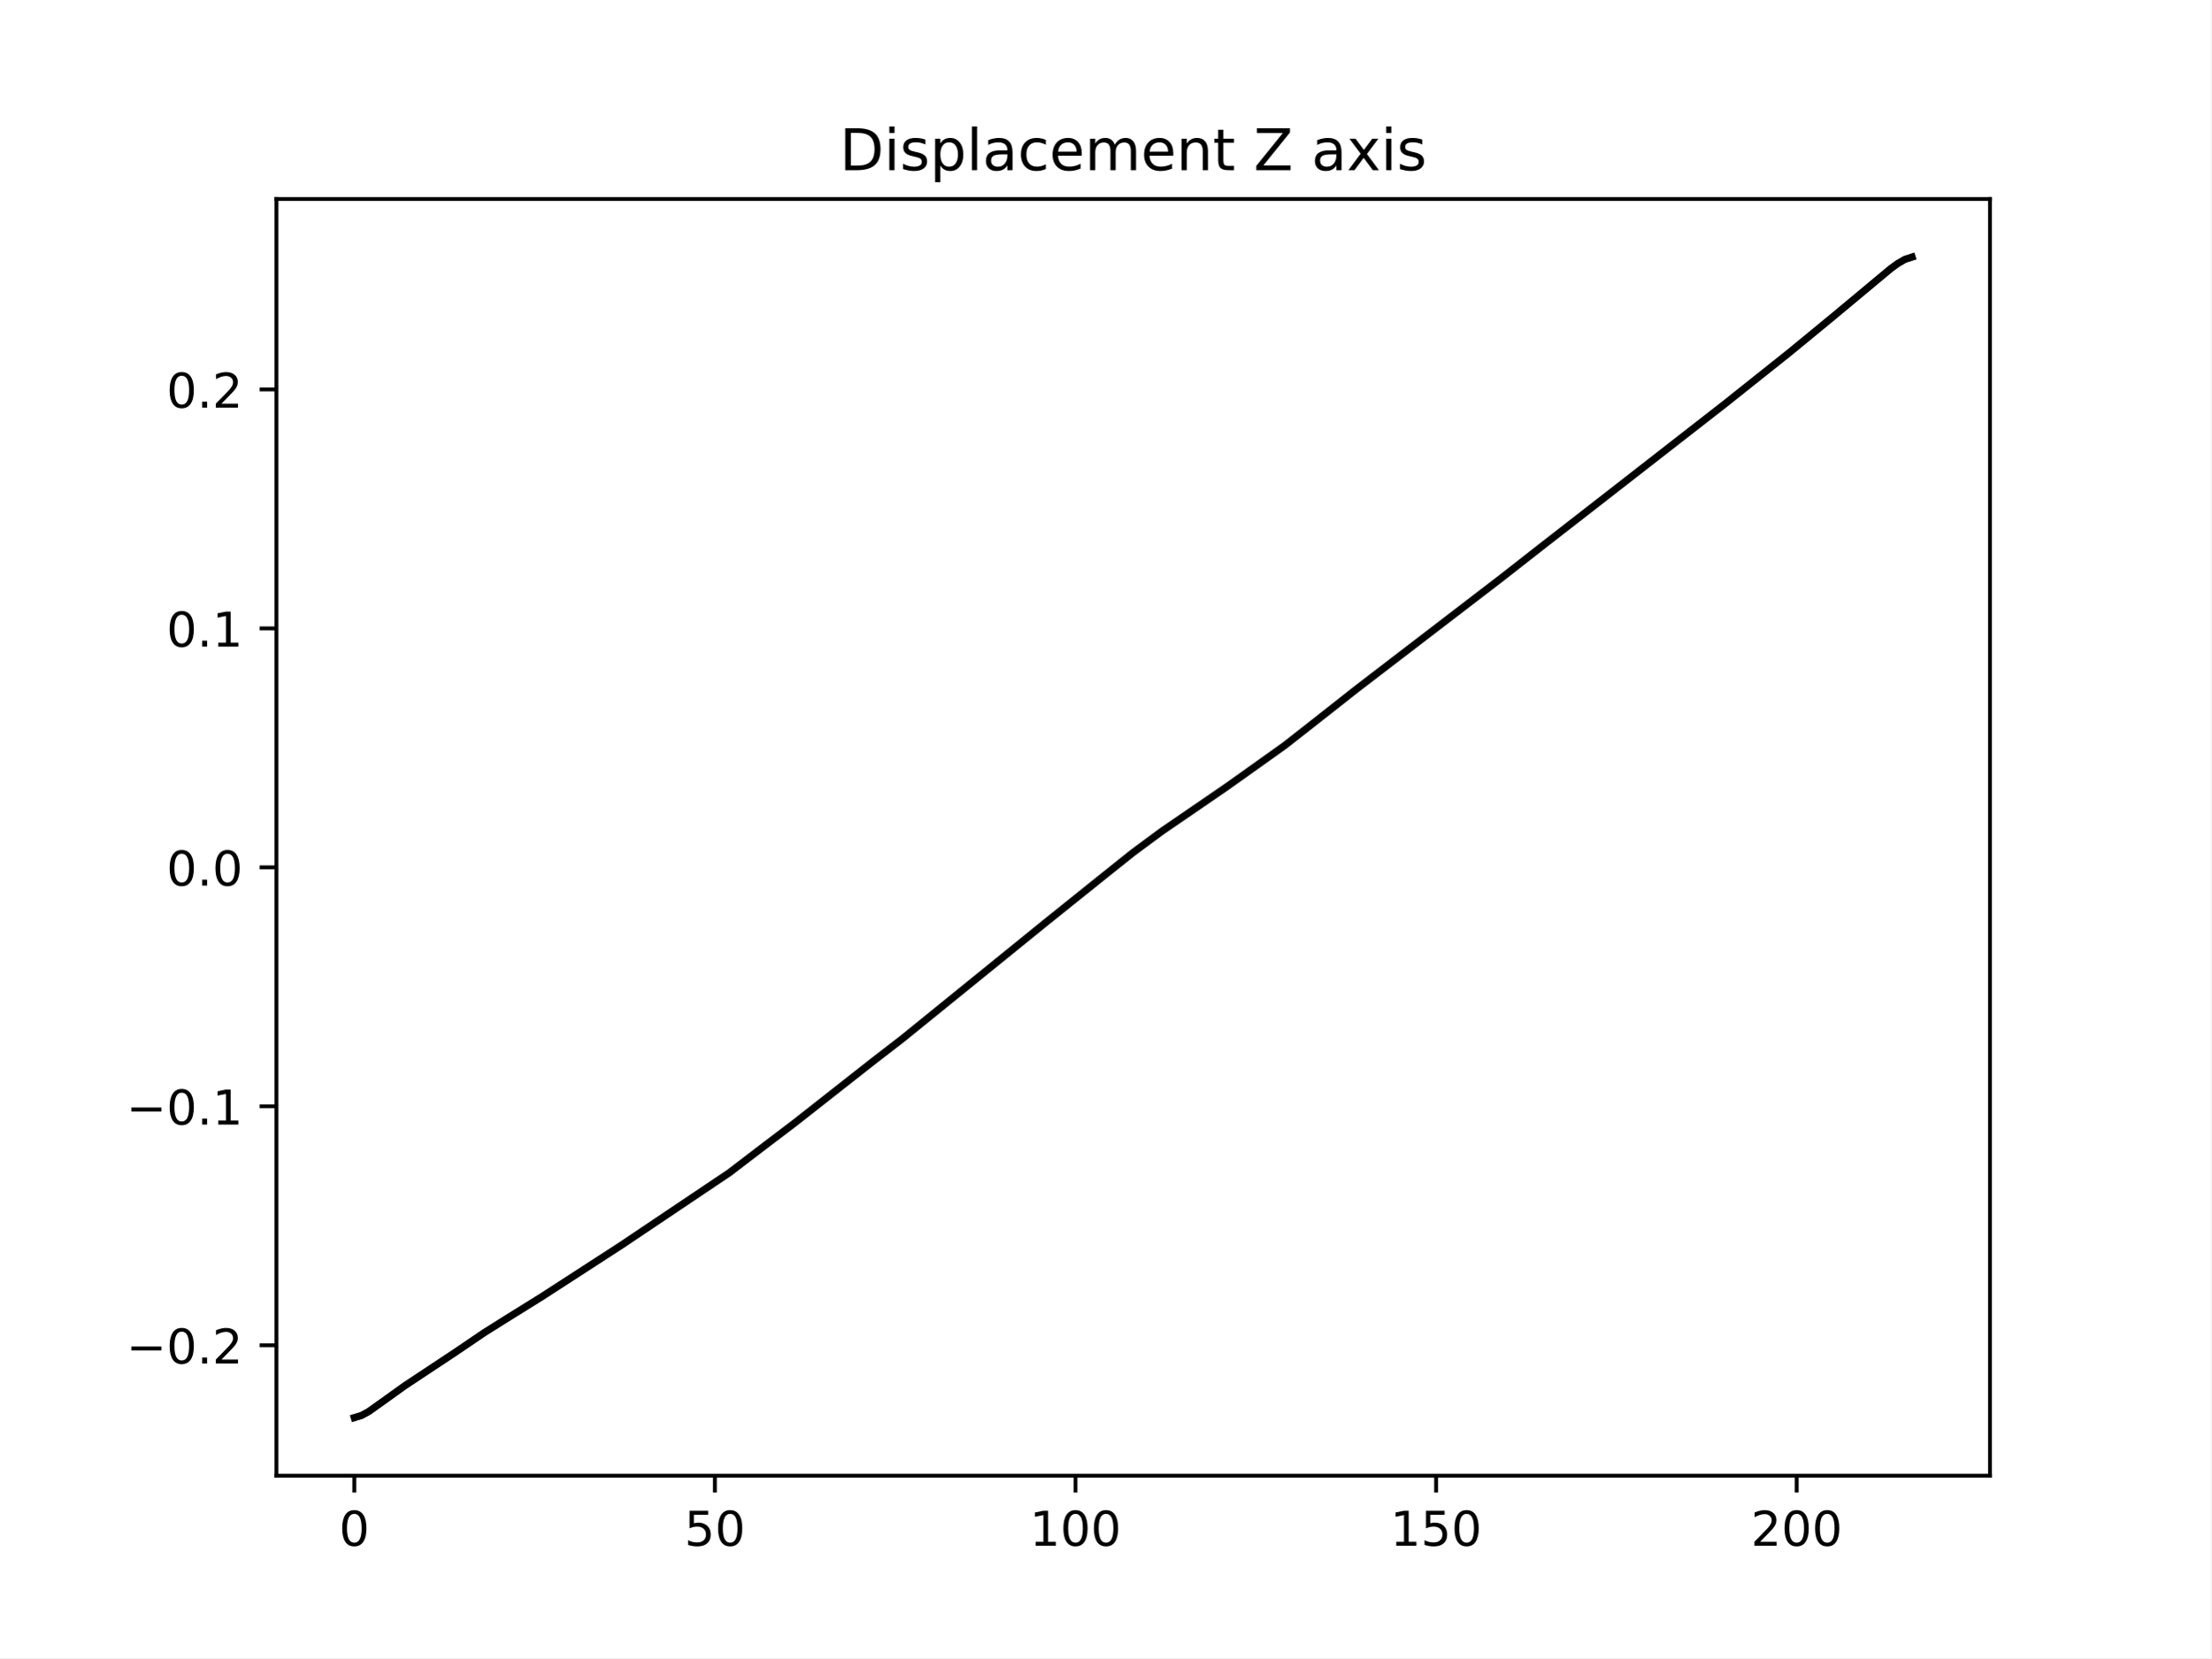
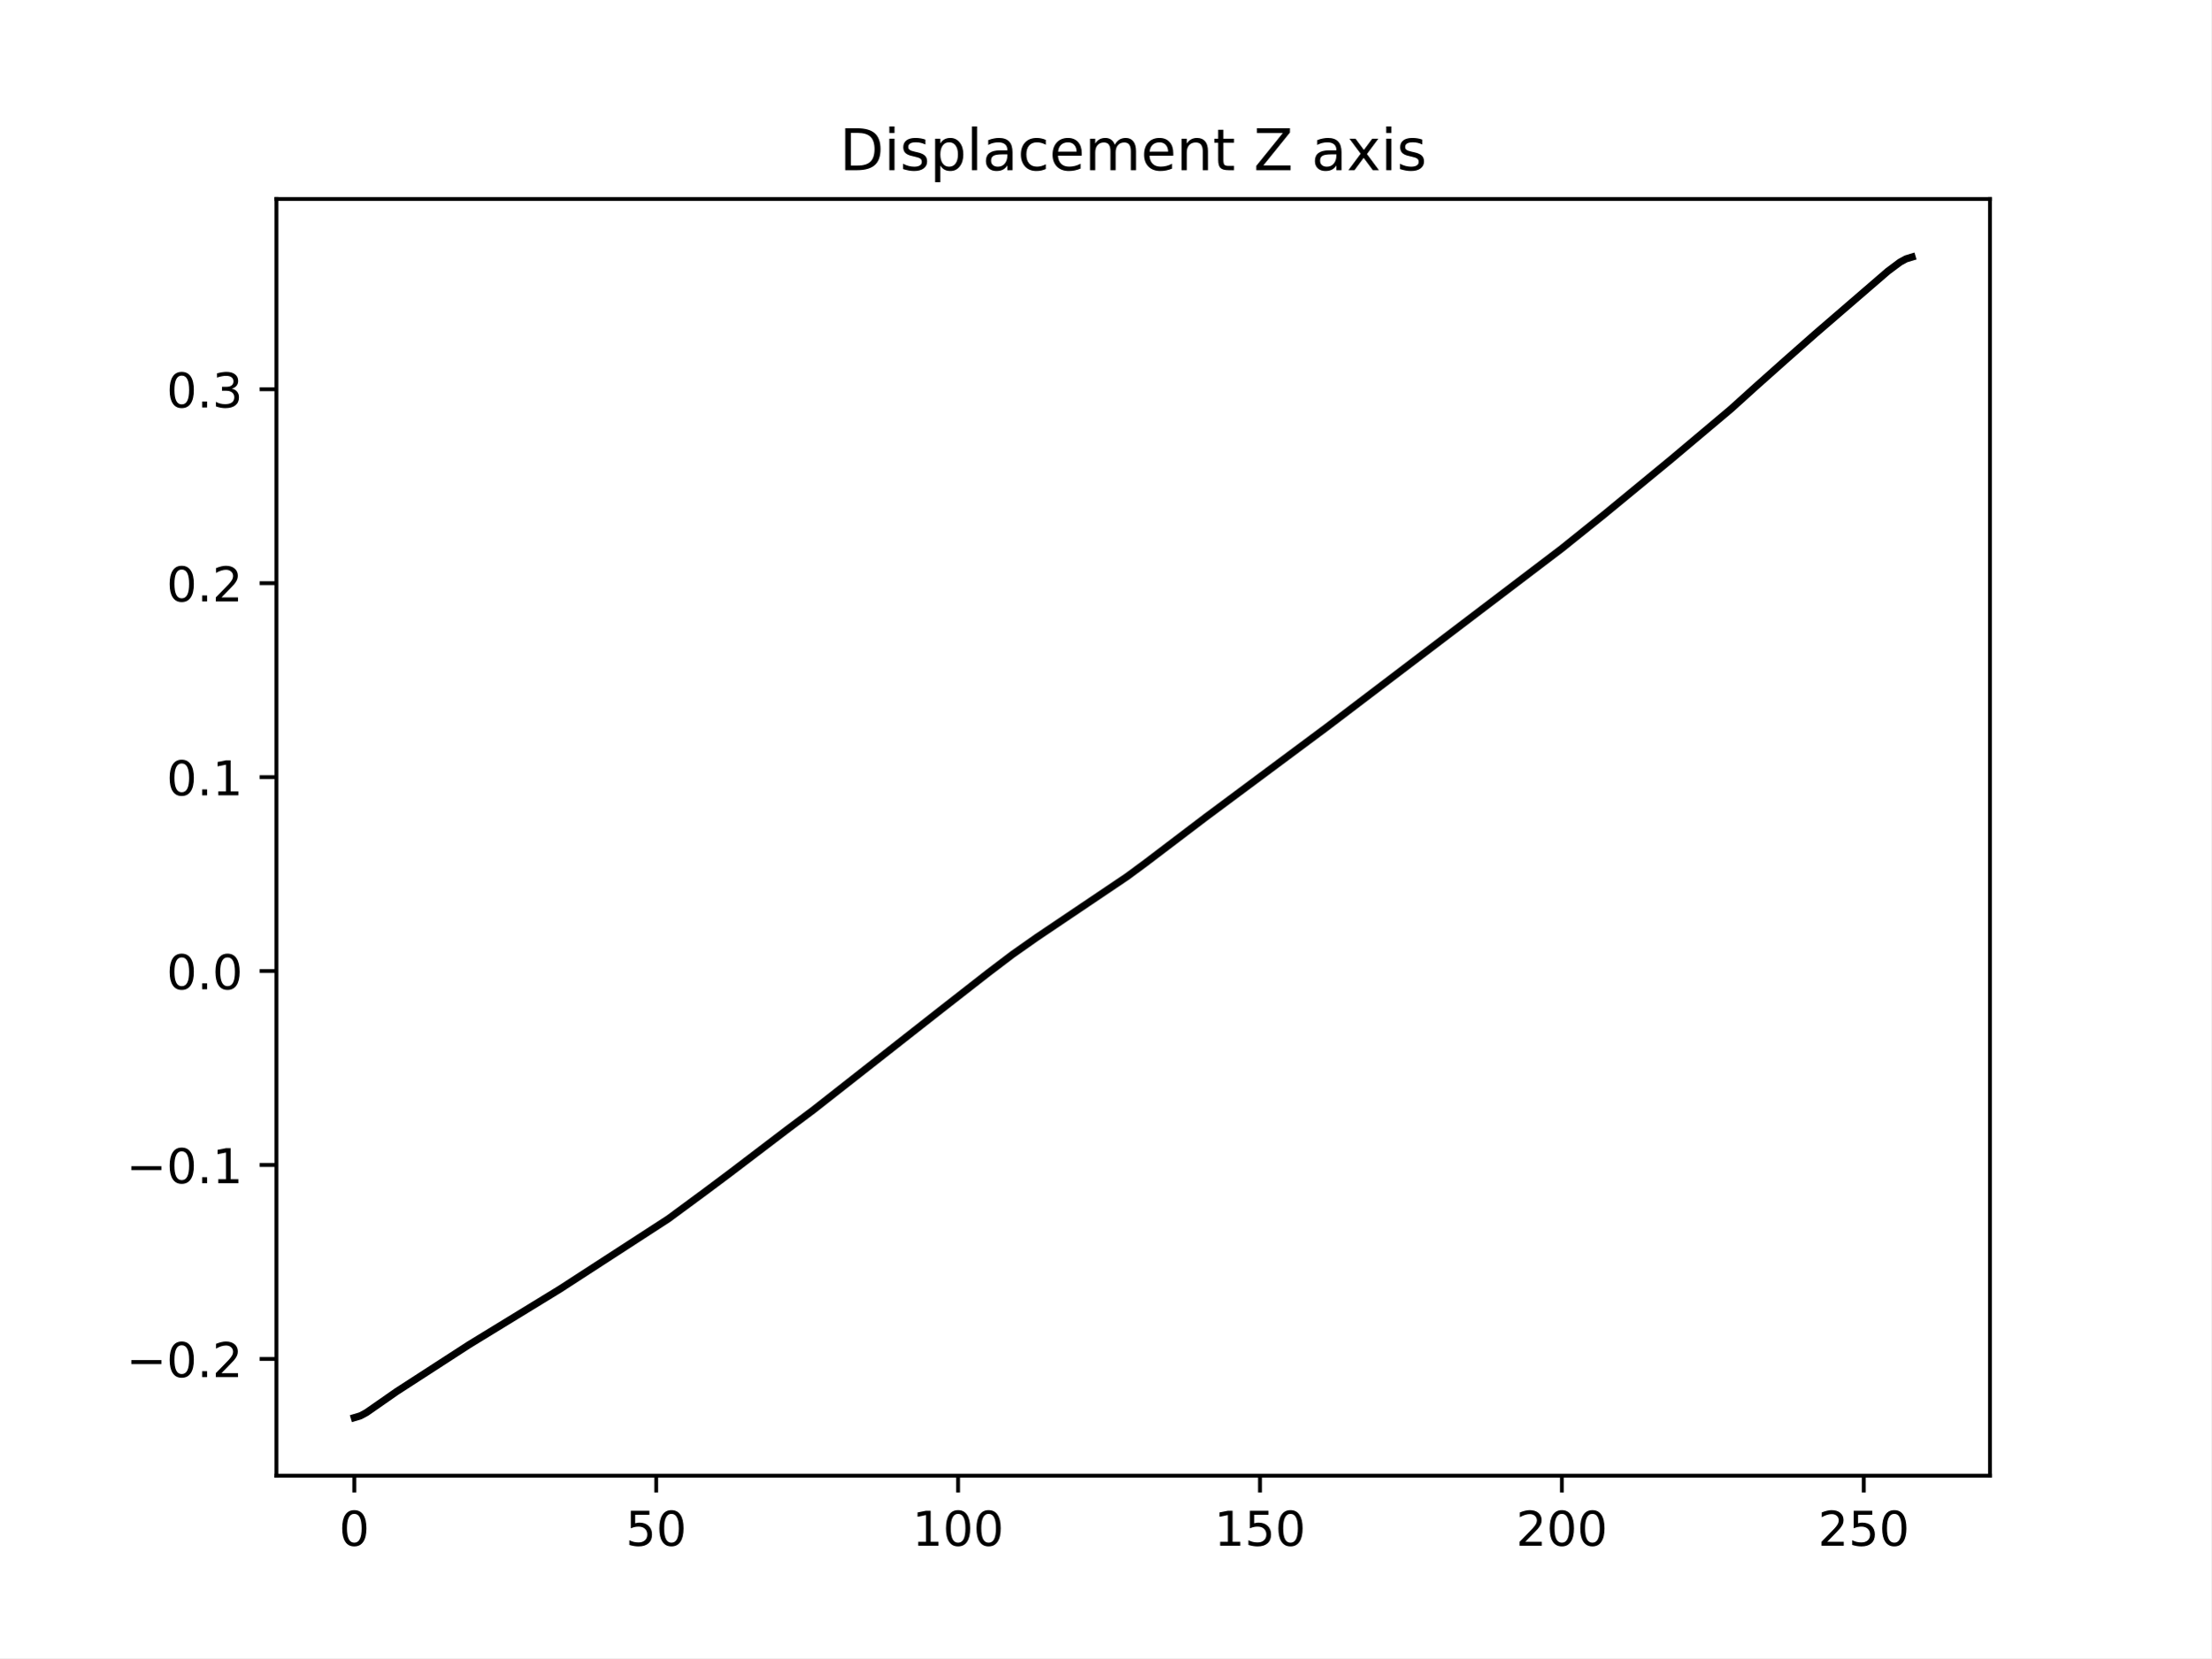
<svg xmlns="http://www.w3.org/2000/svg" xmlns:xlink="http://www.w3.org/1999/xlink" width="460.8pt" height="345.6pt" viewBox="0 0 460.8 345.6" version="1.1">
  <defs>
    <style type="text/css">*{stroke-linejoin: round; stroke-linecap: butt}</style>
  </defs>
  <g id="figure_1">
    <g id="patch_1">
      <path d="M 0 345.6  L 460.8 345.6  L 460.8 0  L 0 0  z " style="fill: #ffffff" />
    </g>
    <g id="axes_1">
      <g id="patch_2">
        <path d="M 57.6 307.584  L 414.72 307.584  L 414.72 41.472  L 57.6 41.472  z " style="fill: #ffffff" />
      </g>
      <g id="matplotlib.axis_1">
        <g id="xtick_1">
          <g id="line2d_1">
            <defs>
-               <path id="m1b66df5451" d="M 0 0  L 0 3.5  " style="stroke: #000000; stroke-width: 0.8" />
+               <path id="m1f703c6db4" d="M 0 0  L 0 3.5  " style="stroke: #000000; stroke-width: 0.8" />
            </defs>
            <g>
-               <use xlink:href="#m1b66df5451" x="73.833" y="307.584" style="stroke: #000000; stroke-width: 0.8" />
+               <use xlink:href="#m1f703c6db4" x="73.833" y="307.584" style="stroke: #000000; stroke-width: 0.8" />
            </g>
          </g>
          <g id="text_1">
            <g transform="translate(70.65148 322.1824) scale(0.1 -0.1)">
              <defs>
                <path id="DejaVuSans-30" d="M 2034 4250  Q 1547 4250 1301 3770  Q 1056 3291 1056 2328  Q 1056 1369 1301 889  Q 1547 409 2034 409  Q 2525 409 2770 889  Q 3016 1369 3016 2328  Q 3016 3291 2770 3770  Q 2525 4250 2034 4250  z M 2034 4750  Q 2819 4750 3233 4129  Q 3647 3509 3647 2328  Q 3647 1150 3233 529  Q 2819 -91 2034 -91  Q 1250 -91 836 529  Q 422 1150 422 2328  Q 422 3509 836 4129  Q 1250 4750 2034 4750  z " transform="scale(0.015625)" />
              </defs>
              <use xlink:href="#DejaVuSans-30" />
            </g>
          </g>
        </g>
        <g id="xtick_2">
          <g id="line2d_2">
            <g>
-               <use xlink:href="#m1b66df5451" x="148.984" y="307.584" style="stroke: #000000; stroke-width: 0.8" />
+               <use xlink:href="#m1f703c6db4" x="136.75" y="307.584" style="stroke: #000000; stroke-width: 0.8" />
            </g>
          </g>
          <g id="text_2">
-             <g transform="translate(142.6217 322.1824) scale(0.1 -0.1)">
+             <g transform="translate(130.3878 322.1824) scale(0.1 -0.1)">
              <defs>
                <path id="DejaVuSans-35" d="M 691 4666  L 3169 4666  L 3169 4134  L 1269 4134  L 1269 2991  Q 1406 3038 1543 3061  Q 1681 3084 1819 3084  Q 2600 3084 3056 2656  Q 3513 2228 3513 1497  Q 3513 744 3044 326  Q 2575 -91 1722 -91  Q 1428 -91 1123 -41  Q 819 9 494 109  L 494 744  Q 775 591 1075 516  Q 1375 441 1709 441  Q 2250 441 2565 725  Q 2881 1009 2881 1497  Q 2881 1984 2565 2268  Q 2250 2553 1709 2553  Q 1456 2553 1204 2497  Q 953 2441 691 2322  L 691 4666  z " transform="scale(0.015625)" />
              </defs>
              <use xlink:href="#DejaVuSans-35" />
              <use xlink:href="#DejaVuSans-30" x="63.623" />
            </g>
          </g>
        </g>
        <g id="xtick_3">
          <g id="line2d_3">
            <g>
-               <use xlink:href="#m1b66df5451" x="224.136" y="307.584" style="stroke: #000000; stroke-width: 0.8" />
+               <use xlink:href="#m1f703c6db4" x="199.668" y="307.584" style="stroke: #000000; stroke-width: 0.8" />
            </g>
          </g>
          <g id="text_3">
-             <g transform="translate(214.592 322.1824) scale(0.1 -0.1)">
+             <g transform="translate(190.1241 322.1824) scale(0.1 -0.1)">
              <defs>
                <path id="DejaVuSans-31" d="M 794 531  L 1825 531  L 1825 4091  L 703 3866  L 703 4441  L 1819 4666  L 2450 4666  L 2450 531  L 3481 531  L 3481 0  L 794 0  L 794 531  z " transform="scale(0.015625)" />
              </defs>
              <use xlink:href="#DejaVuSans-31" />
              <use xlink:href="#DejaVuSans-30" x="63.623" />
              <use xlink:href="#DejaVuSans-30" x="127.246" />
            </g>
          </g>
        </g>
        <g id="xtick_4">
          <g id="line2d_4">
            <g>
-               <use xlink:href="#m1b66df5451" x="299.287" y="307.584" style="stroke: #000000; stroke-width: 0.8" />
+               <use xlink:href="#m1f703c6db4" x="262.585" y="307.584" style="stroke: #000000; stroke-width: 0.8" />
            </g>
          </g>
          <g id="text_4">
-             <g transform="translate(289.7435 322.1824) scale(0.1 -0.1)">
+             <g transform="translate(253.0416 322.1824) scale(0.1 -0.1)">
              <use xlink:href="#DejaVuSans-31" />
              <use xlink:href="#DejaVuSans-35" x="63.623" />
              <use xlink:href="#DejaVuSans-30" x="127.246" />
            </g>
          </g>
        </g>
        <g id="xtick_5">
          <g id="line2d_5">
            <g>
-               <use xlink:href="#m1b66df5451" x="374.439" y="307.584" style="stroke: #000000; stroke-width: 0.8" />
+               <use xlink:href="#m1f703c6db4" x="325.503" y="307.584" style="stroke: #000000; stroke-width: 0.8" />
            </g>
          </g>
          <g id="text_5">
-             <g transform="translate(364.895 322.1824) scale(0.1 -0.1)">
+             <g transform="translate(315.9592 322.1824) scale(0.1 -0.1)">
              <defs>
                <path id="DejaVuSans-32" d="M 1228 531  L 3431 531  L 3431 0  L 469 0  L 469 531  Q 828 903 1448 1529  Q 2069 2156 2228 2338  Q 2531 2678 2651 2914  Q 2772 3150 2772 3378  Q 2772 3750 2511 3984  Q 2250 4219 1831 4219  Q 1534 4219 1204 4116  Q 875 4013 500 3803  L 500 4441  Q 881 4594 1212 4672  Q 1544 4750 1819 4750  Q 2544 4750 2975 4387  Q 3406 4025 3406 3419  Q 3406 3131 3298 2873  Q 3191 2616 2906 2266  Q 2828 2175 2409 1742  Q 1991 1309 1228 531  z " transform="scale(0.015625)" />
              </defs>
              <use xlink:href="#DejaVuSans-32" />
              <use xlink:href="#DejaVuSans-30" x="63.623" />
              <use xlink:href="#DejaVuSans-30" x="127.246" />
            </g>
          </g>
        </g>
+         <g id="xtick_6">
+           <g id="line2d_6">
+             <g>
+               <use xlink:href="#m1f703c6db4" x="388.42" y="307.584" style="stroke: #000000; stroke-width: 0.8" />
+             </g>
+           </g>
+           <g id="text_6">
+             <g transform="translate(378.8767 322.1824) scale(0.1 -0.1)">
+               <use xlink:href="#DejaVuSans-32" />
+               <use xlink:href="#DejaVuSans-35" x="63.623" />
+               <use xlink:href="#DejaVuSans-30" x="127.246" />
+             </g>
+           </g>
+         </g>
      </g>
      <g id="matplotlib.axis_2">
        <g id="ytick_1">
-           <g id="line2d_6">
+           <g id="line2d_7">
            <defs>
-               <path id="mb0287c2fa6" d="M 0 0  L -3.5 0  " style="stroke: #000000; stroke-width: 0.8" />
+               <path id="mf6b708a24f" d="M 0 0  L -3.5 0  " style="stroke: #000000; stroke-width: 0.8" />
            </defs>
            <g>
-               <use xlink:href="#mb0287c2fa6" x="57.6" y="280.404" style="stroke: #000000; stroke-width: 0.8" />
-             </g>
-           </g>
-           <g id="text_6">
-             <g transform="translate(26.31719 284.2029) scale(0.1 -0.1)">
+               <use xlink:href="#mf6b708a24f" x="57.6" y="283.24" style="stroke: #000000; stroke-width: 0.8" />
+             </g>
+           </g>
+           <g id="text_7">
+             <g transform="translate(26.31719 287.0393) scale(0.1 -0.1)">
              <defs>
                <path id="DejaVuSans-2212" d="M 678 2272  L 4684 2272  L 4684 1741  L 678 1741  L 678 2272  z " transform="scale(0.015625)" />
                <path id="DejaVuSans-2e" d="M 684 794  L 1344 794  L 1344 0  L 684 0  L 684 794  z " transform="scale(0.015625)" />
              </defs>
              <use xlink:href="#DejaVuSans-2212" />
              <use xlink:href="#DejaVuSans-30" x="83.789" />
              <use xlink:href="#DejaVuSans-2e" x="147.412" />
              <use xlink:href="#DejaVuSans-32" x="179.199" />
            </g>
          </g>
        </g>
        <g id="ytick_2">
-           <g id="line2d_7">
-             <g>
-               <use xlink:href="#mb0287c2fa6" x="57.6" y="230.593" style="stroke: #000000; stroke-width: 0.8" />
-             </g>
-           </g>
-           <g id="text_7">
-             <g transform="translate(26.31719 234.3922) scale(0.1 -0.1)">
+           <g id="line2d_8">
+             <g>
+               <use xlink:href="#mf6b708a24f" x="57.6" y="242.817" style="stroke: #000000; stroke-width: 0.8" />
+             </g>
+           </g>
+           <g id="text_8">
+             <g transform="translate(26.31719 246.6164) scale(0.1 -0.1)">
              <use xlink:href="#DejaVuSans-2212" />
              <use xlink:href="#DejaVuSans-30" x="83.789" />
              <use xlink:href="#DejaVuSans-2e" x="147.412" />
              <use xlink:href="#DejaVuSans-31" x="179.199" />
            </g>
          </g>
        </g>
        <g id="ytick_3">
-           <g id="line2d_8">
-             <g>
-               <use xlink:href="#mb0287c2fa6" x="57.6" y="180.782" style="stroke: #000000; stroke-width: 0.8" />
-             </g>
-           </g>
-           <g id="text_8">
-             <g transform="translate(34.69687 184.5815) scale(0.1 -0.1)">
+           <g id="line2d_9">
+             <g>
+               <use xlink:href="#mf6b708a24f" x="57.6" y="202.394" style="stroke: #000000; stroke-width: 0.8" />
+             </g>
+           </g>
+           <g id="text_9">
+             <g transform="translate(34.69687 206.1934) scale(0.1 -0.1)">
              <use xlink:href="#DejaVuSans-30" />
              <use xlink:href="#DejaVuSans-2e" x="63.623" />
              <use xlink:href="#DejaVuSans-30" x="95.41" />
            </g>
          </g>
        </g>
        <g id="ytick_4">
-           <g id="line2d_9">
-             <g>
-               <use xlink:href="#mb0287c2fa6" x="57.6" y="130.972" style="stroke: #000000; stroke-width: 0.8" />
-             </g>
-           </g>
-           <g id="text_9">
-             <g transform="translate(34.69687 134.7709) scale(0.1 -0.1)">
+           <g id="line2d_10">
+             <g>
+               <use xlink:href="#mf6b708a24f" x="57.6" y="161.971" style="stroke: #000000; stroke-width: 0.8" />
+             </g>
+           </g>
+           <g id="text_10">
+             <g transform="translate(34.69687 165.7704) scale(0.1 -0.1)">
              <use xlink:href="#DejaVuSans-30" />
              <use xlink:href="#DejaVuSans-2e" x="63.623" />
              <use xlink:href="#DejaVuSans-31" x="95.41" />
            </g>
          </g>
        </g>
        <g id="ytick_5">
-           <g id="line2d_10">
-             <g>
-               <use xlink:href="#mb0287c2fa6" x="57.6" y="81.161" style="stroke: #000000; stroke-width: 0.8" />
-             </g>
-           </g>
-           <g id="text_10">
-             <g transform="translate(34.69687 84.96019) scale(0.1 -0.1)">
+           <g id="line2d_11">
+             <g>
+               <use xlink:href="#mf6b708a24f" x="57.6" y="121.548" style="stroke: #000000; stroke-width: 0.8" />
+             </g>
+           </g>
+           <g id="text_11">
+             <g transform="translate(34.69687 125.3475) scale(0.1 -0.1)">
              <use xlink:href="#DejaVuSans-30" />
              <use xlink:href="#DejaVuSans-2e" x="63.623" />
              <use xlink:href="#DejaVuSans-32" x="95.41" />
            </g>
          </g>
        </g>
-       </g>
-       <g id="line2d_11">
-         <path d="M 73.833 295.488  L 75.336 295.029  L 76.839 294.213  L 79.845 292.072  L 84.354 288.837  L 94.875 281.869  L 100.887 277.791  L 105.396 274.956  L 112.912 270.281  L 129.445 259.573  L 151.99 244.437  L 159.505 238.692  L 165.518 234.131  L 182.051 221.137  L 188.063 216.5  L 218.124 192.122  L 230.148 182.475  L 236.16 177.675  L 242.172 173.23  L 248.184 169.113  L 255.699 163.961  L 267.724 155.395  L 273.736 150.683  L 282.754 143.585  L 312.815 120.535  L 321.833 113.48  L 333.857 104.131  L 359.408 84.234  L 372.936 73.463  L 381.954 66.049  L 393.978 56.031  L 395.481 54.927  L 396.984 54.056  L 398.487 53.568  L 398.487 53.568  " clip-path="url(#p5e805600e4)" style="fill: none; stroke: #000000; stroke-width: 1.5; stroke-linecap: square" />
+         <g id="ytick_6">
+           <g id="line2d_12">
+             <g>
+               <use xlink:href="#mf6b708a24f" x="57.6" y="81.125" style="stroke: #000000; stroke-width: 0.8" />
+             </g>
+           </g>
+           <g id="text_12">
+             <g transform="translate(34.69687 84.92451) scale(0.1 -0.1)">
+               <defs>
+                 <path id="DejaVuSans-33" d="M 2597 2516  Q 3050 2419 3304 2112  Q 3559 1806 3559 1356  Q 3559 666 3084 287  Q 2609 -91 1734 -91  Q 1441 -91 1130 -33  Q 819 25 488 141  L 488 750  Q 750 597 1062 519  Q 1375 441 1716 441  Q 2309 441 2620 675  Q 2931 909 2931 1356  Q 2931 1769 2642 2001  Q 2353 2234 1838 2234  L 1294 2234  L 1294 2753  L 1863 2753  Q 2328 2753 2575 2939  Q 2822 3125 2822 3475  Q 2822 3834 2567 4026  Q 2313 4219 1838 4219  Q 1578 4219 1281 4162  Q 984 4106 628 3988  L 628 4550  Q 988 4650 1302 4700  Q 1616 4750 1894 4750  Q 2613 4750 3031 4423  Q 3450 4097 3450 3541  Q 3450 3153 3228 2886  Q 3006 2619 2597 2516  z " transform="scale(0.015625)" />
+               </defs>
+               <use xlink:href="#DejaVuSans-30" />
+               <use xlink:href="#DejaVuSans-2e" x="63.623" />
+               <use xlink:href="#DejaVuSans-33" x="95.41" />
+             </g>
+           </g>
+         </g>
+       </g>
+       <g id="line2d_13">
+         <path d="M 73.833 295.488  L 75.091 295.109  L 76.349 294.438  L 78.866 292.689  L 82.641 290.056  L 93.966 282.728  L 97.741 280.285  L 116.617 268.735  L 139.267 254.052  L 146.817 248.486  L 151.85 244.724  L 164.434 235.143  L 169.467 231.381  L 195.893 210.63  L 205.96 202.768  L 210.993 198.946  L 216.026 195.406  L 234.902 182.696  L 238.677 179.911  L 251.26 170.35  L 276.427 151.621  L 325.503 114.313  L 334.311 107.235  L 348.153 95.839  L 360.737 85.248  L 365.77 80.698  L 372.062 75.093  L 378.354 69.54  L 393.454 56.513  L 395.971 54.635  L 397.229 53.949  L 398.487 53.568  L 398.487 53.568  " clip-path="url(#pbf3574c905)" style="fill: none; stroke: #000000; stroke-width: 1.5; stroke-linecap: square" />
      </g>
      <g id="patch_3">
        <path d="M 57.6 307.584  L 57.6 41.472  " style="fill: none; stroke: #000000; stroke-width: 0.8; stroke-linejoin: miter; stroke-linecap: square" />
      </g>
      <g id="patch_4">
        <path d="M 414.72 307.584  L 414.72 41.472  " style="fill: none; stroke: #000000; stroke-width: 0.8; stroke-linejoin: miter; stroke-linecap: square" />
      </g>
      <g id="patch_5">
        <path d="M 57.6 307.584  L 414.72 307.584  " style="fill: none; stroke: #000000; stroke-width: 0.8; stroke-linejoin: miter; stroke-linecap: square" />
      </g>
      <g id="patch_6">
        <path d="M 57.6 41.472  L 414.72 41.472  " style="fill: none; stroke: #000000; stroke-width: 0.8; stroke-linejoin: miter; stroke-linecap: square" />
      </g>
-       <g id="text_11">
+       <g id="text_13">
        <g transform="translate(174.9684 35.472) scale(0.12 -0.12)">
          <defs>
            <path id="DejaVuSans-44" d="M 1259 4147  L 1259 519  L 2022 519  Q 2988 519 3436 956  Q 3884 1394 3884 2338  Q 3884 3275 3436 3711  Q 2988 4147 2022 4147  L 1259 4147  z M 628 4666  L 1925 4666  Q 3281 4666 3915 4102  Q 4550 3538 4550 2338  Q 4550 1131 3912 565  Q 3275 0 1925 0  L 628 0  L 628 4666  z " transform="scale(0.015625)" />
            <path id="DejaVuSans-69" d="M 603 3500  L 1178 3500  L 1178 0  L 603 0  L 603 3500  z M 603 4863  L 1178 4863  L 1178 4134  L 603 4134  L 603 4863  z " transform="scale(0.015625)" />
            <path id="DejaVuSans-73" d="M 2834 3397  L 2834 2853  Q 2591 2978 2328 3040  Q 2066 3103 1784 3103  Q 1356 3103 1142 2972  Q 928 2841 928 2578  Q 928 2378 1081 2264  Q 1234 2150 1697 2047  L 1894 2003  Q 2506 1872 2764 1633  Q 3022 1394 3022 966  Q 3022 478 2636 193  Q 2250 -91 1575 -91  Q 1294 -91 989 -36  Q 684 19 347 128  L 347 722  Q 666 556 975 473  Q 1284 391 1588 391  Q 1994 391 2212 530  Q 2431 669 2431 922  Q 2431 1156 2273 1281  Q 2116 1406 1581 1522  L 1381 1569  Q 847 1681 609 1914  Q 372 2147 372 2553  Q 372 3047 722 3315  Q 1072 3584 1716 3584  Q 2034 3584 2315 3537  Q 2597 3491 2834 3397  z " transform="scale(0.015625)" />
            <path id="DejaVuSans-70" d="M 1159 525  L 1159 -1331  L 581 -1331  L 581 3500  L 1159 3500  L 1159 2969  Q 1341 3281 1617 3432  Q 1894 3584 2278 3584  Q 2916 3584 3314 3078  Q 3713 2572 3713 1747  Q 3713 922 3314 415  Q 2916 -91 2278 -91  Q 1894 -91 1617 61  Q 1341 213 1159 525  z M 3116 1747  Q 3116 2381 2855 2742  Q 2594 3103 2138 3103  Q 1681 3103 1420 2742  Q 1159 2381 1159 1747  Q 1159 1113 1420 752  Q 1681 391 2138 391  Q 2594 391 2855 752  Q 3116 1113 3116 1747  z " transform="scale(0.015625)" />
            <path id="DejaVuSans-6c" d="M 603 4863  L 1178 4863  L 1178 0  L 603 0  L 603 4863  z " transform="scale(0.015625)" />
            <path id="DejaVuSans-61" d="M 2194 1759  Q 1497 1759 1228 1600  Q 959 1441 959 1056  Q 959 750 1161 570  Q 1363 391 1709 391  Q 2188 391 2477 730  Q 2766 1069 2766 1631  L 2766 1759  L 2194 1759  z M 3341 1997  L 3341 0  L 2766 0  L 2766 531  Q 2569 213 2275 61  Q 1981 -91 1556 -91  Q 1019 -91 701 211  Q 384 513 384 1019  Q 384 1609 779 1909  Q 1175 2209 1959 2209  L 2766 2209  L 2766 2266  Q 2766 2663 2505 2880  Q 2244 3097 1772 3097  Q 1472 3097 1187 3025  Q 903 2953 641 2809  L 641 3341  Q 956 3463 1253 3523  Q 1550 3584 1831 3584  Q 2591 3584 2966 3190  Q 3341 2797 3341 1997  z " transform="scale(0.015625)" />
            <path id="DejaVuSans-63" d="M 3122 3366  L 3122 2828  Q 2878 2963 2633 3030  Q 2388 3097 2138 3097  Q 1578 3097 1268 2742  Q 959 2388 959 1747  Q 959 1106 1268 751  Q 1578 397 2138 397  Q 2388 397 2633 464  Q 2878 531 3122 666  L 3122 134  Q 2881 22 2623 -34  Q 2366 -91 2075 -91  Q 1284 -91 818 406  Q 353 903 353 1747  Q 353 2603 823 3093  Q 1294 3584 2113 3584  Q 2378 3584 2631 3529  Q 2884 3475 3122 3366  z " transform="scale(0.015625)" />
            <path id="DejaVuSans-65" d="M 3597 1894  L 3597 1613  L 953 1613  Q 991 1019 1311 708  Q 1631 397 2203 397  Q 2534 397 2845 478  Q 3156 559 3463 722  L 3463 178  Q 3153 47 2828 -22  Q 2503 -91 2169 -91  Q 1331 -91 842 396  Q 353 884 353 1716  Q 353 2575 817 3079  Q 1281 3584 2069 3584  Q 2775 3584 3186 3129  Q 3597 2675 3597 1894  z M 3022 2063  Q 3016 2534 2758 2815  Q 2500 3097 2075 3097  Q 1594 3097 1305 2825  Q 1016 2553 972 2059  L 3022 2063  z " transform="scale(0.015625)" />
            <path id="DejaVuSans-6d" d="M 3328 2828  Q 3544 3216 3844 3400  Q 4144 3584 4550 3584  Q 5097 3584 5394 3201  Q 5691 2819 5691 2113  L 5691 0  L 5113 0  L 5113 2094  Q 5113 2597 4934 2840  Q 4756 3084 4391 3084  Q 3944 3084 3684 2787  Q 3425 2491 3425 1978  L 3425 0  L 2847 0  L 2847 2094  Q 2847 2600 2669 2842  Q 2491 3084 2119 3084  Q 1678 3084 1418 2786  Q 1159 2488 1159 1978  L 1159 0  L 581 0  L 581 3500  L 1159 3500  L 1159 2956  Q 1356 3278 1631 3431  Q 1906 3584 2284 3584  Q 2666 3584 2933 3390  Q 3200 3197 3328 2828  z " transform="scale(0.015625)" />
            <path id="DejaVuSans-6e" d="M 3513 2113  L 3513 0  L 2938 0  L 2938 2094  Q 2938 2591 2744 2837  Q 2550 3084 2163 3084  Q 1697 3084 1428 2787  Q 1159 2491 1159 1978  L 1159 0  L 581 0  L 581 3500  L 1159 3500  L 1159 2956  Q 1366 3272 1645 3428  Q 1925 3584 2291 3584  Q 2894 3584 3203 3211  Q 3513 2838 3513 2113  z " transform="scale(0.015625)" />
            <path id="DejaVuSans-74" d="M 1172 4494  L 1172 3500  L 2356 3500  L 2356 3053  L 1172 3053  L 1172 1153  Q 1172 725 1289 603  Q 1406 481 1766 481  L 2356 481  L 2356 0  L 1766 0  Q 1100 0 847 248  Q 594 497 594 1153  L 594 3053  L 172 3053  L 172 3500  L 594 3500  L 594 4494  L 1172 4494  z " transform="scale(0.015625)" />
            <path id="DejaVuSans-20" transform="scale(0.015625)" />
            <path id="DejaVuSans-5a" d="M 359 4666  L 4025 4666  L 4025 4184  L 1075 531  L 4097 531  L 4097 0  L 288 0  L 288 481  L 3238 4134  L 359 4134  L 359 4666  z " transform="scale(0.015625)" />
            <path id="DejaVuSans-78" d="M 3513 3500  L 2247 1797  L 3578 0  L 2900 0  L 1881 1375  L 863 0  L 184 0  L 1544 1831  L 300 3500  L 978 3500  L 1906 2253  L 2834 3500  L 3513 3500  z " transform="scale(0.015625)" />
          </defs>
          <use xlink:href="#DejaVuSans-44" />
          <use xlink:href="#DejaVuSans-69" x="77.002" />
          <use xlink:href="#DejaVuSans-73" x="104.785" />
          <use xlink:href="#DejaVuSans-70" x="156.885" />
          <use xlink:href="#DejaVuSans-6c" x="220.361" />
          <use xlink:href="#DejaVuSans-61" x="248.145" />
          <use xlink:href="#DejaVuSans-63" x="309.424" />
          <use xlink:href="#DejaVuSans-65" x="364.404" />
          <use xlink:href="#DejaVuSans-6d" x="425.928" />
          <use xlink:href="#DejaVuSans-65" x="523.34" />
          <use xlink:href="#DejaVuSans-6e" x="584.863" />
          <use xlink:href="#DejaVuSans-74" x="648.242" />
          <use xlink:href="#DejaVuSans-20" x="687.451" />
          <use xlink:href="#DejaVuSans-5a" x="719.238" />
          <use xlink:href="#DejaVuSans-20" x="787.744" />
          <use xlink:href="#DejaVuSans-61" x="819.531" />
          <use xlink:href="#DejaVuSans-78" x="880.811" />
          <use xlink:href="#DejaVuSans-69" x="939.99" />
          <use xlink:href="#DejaVuSans-73" x="967.773" />
        </g>
      </g>
    </g>
  </g>
  <defs>
-     <clipPath id="p5e805600e4">
+     <clipPath id="pbf3574c905">
      <rect x="57.6" y="41.472" width="357.12" height="266.112" />
    </clipPath>
  </defs>
</svg>
